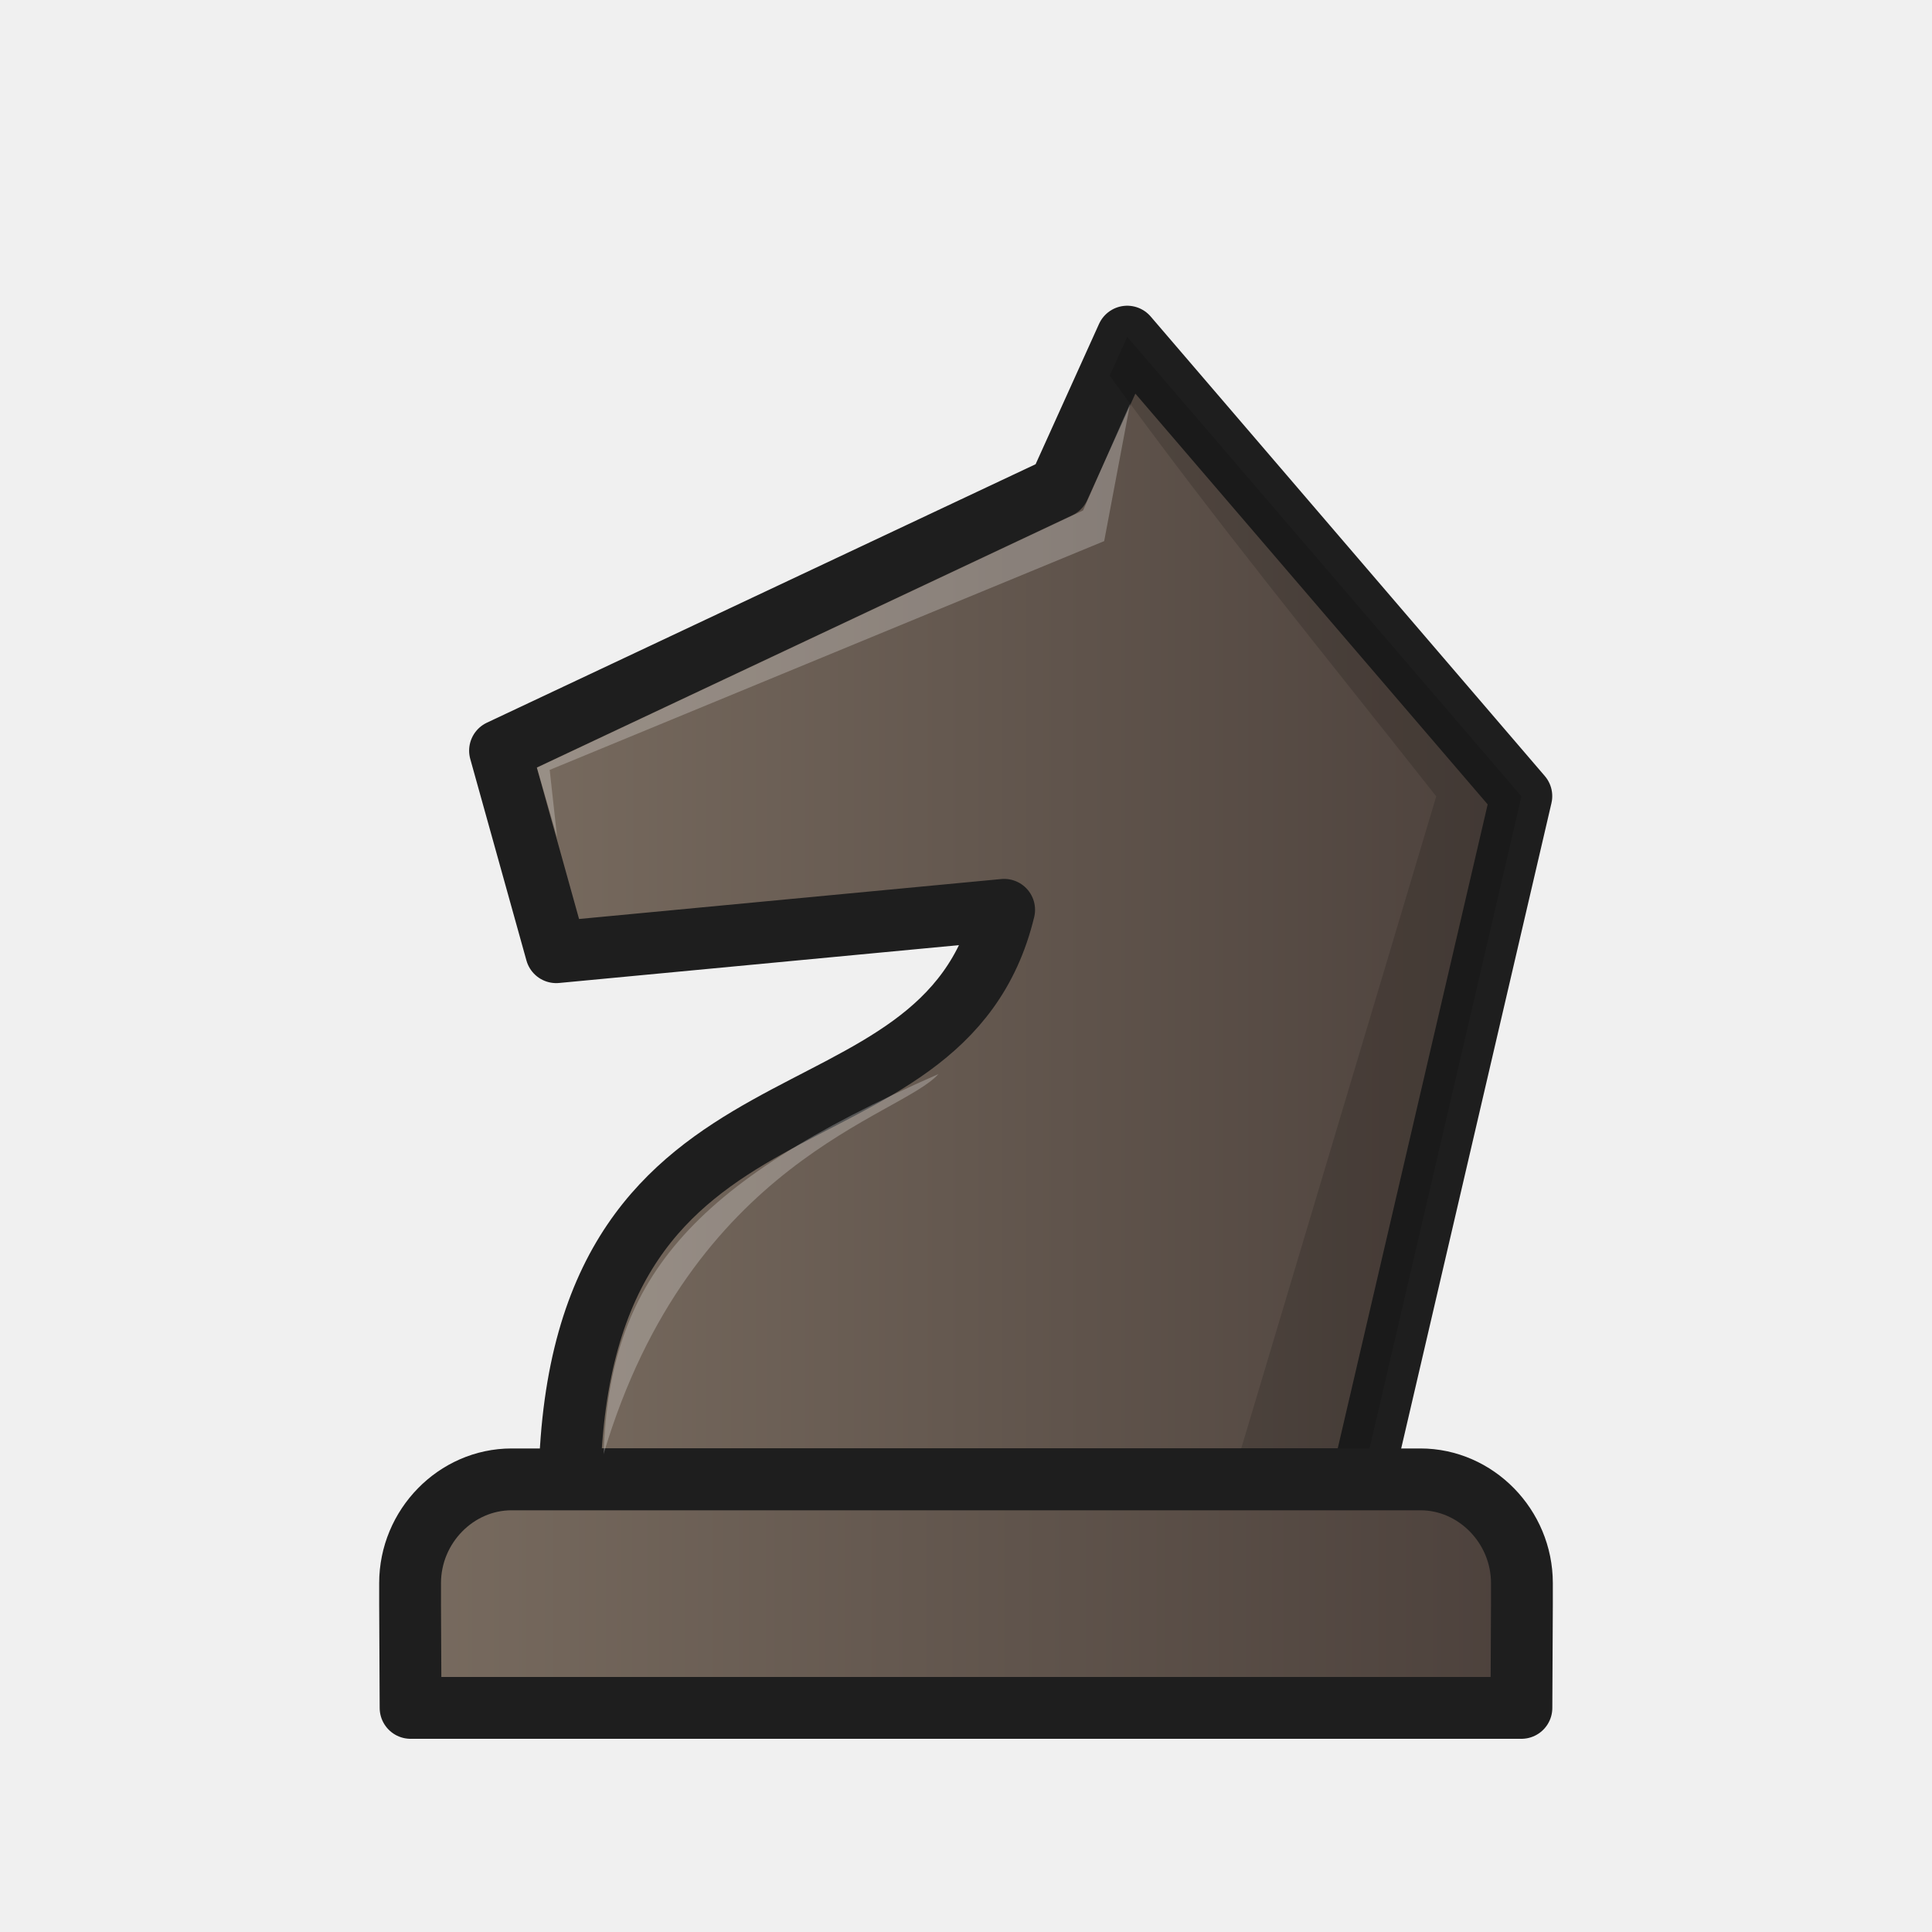
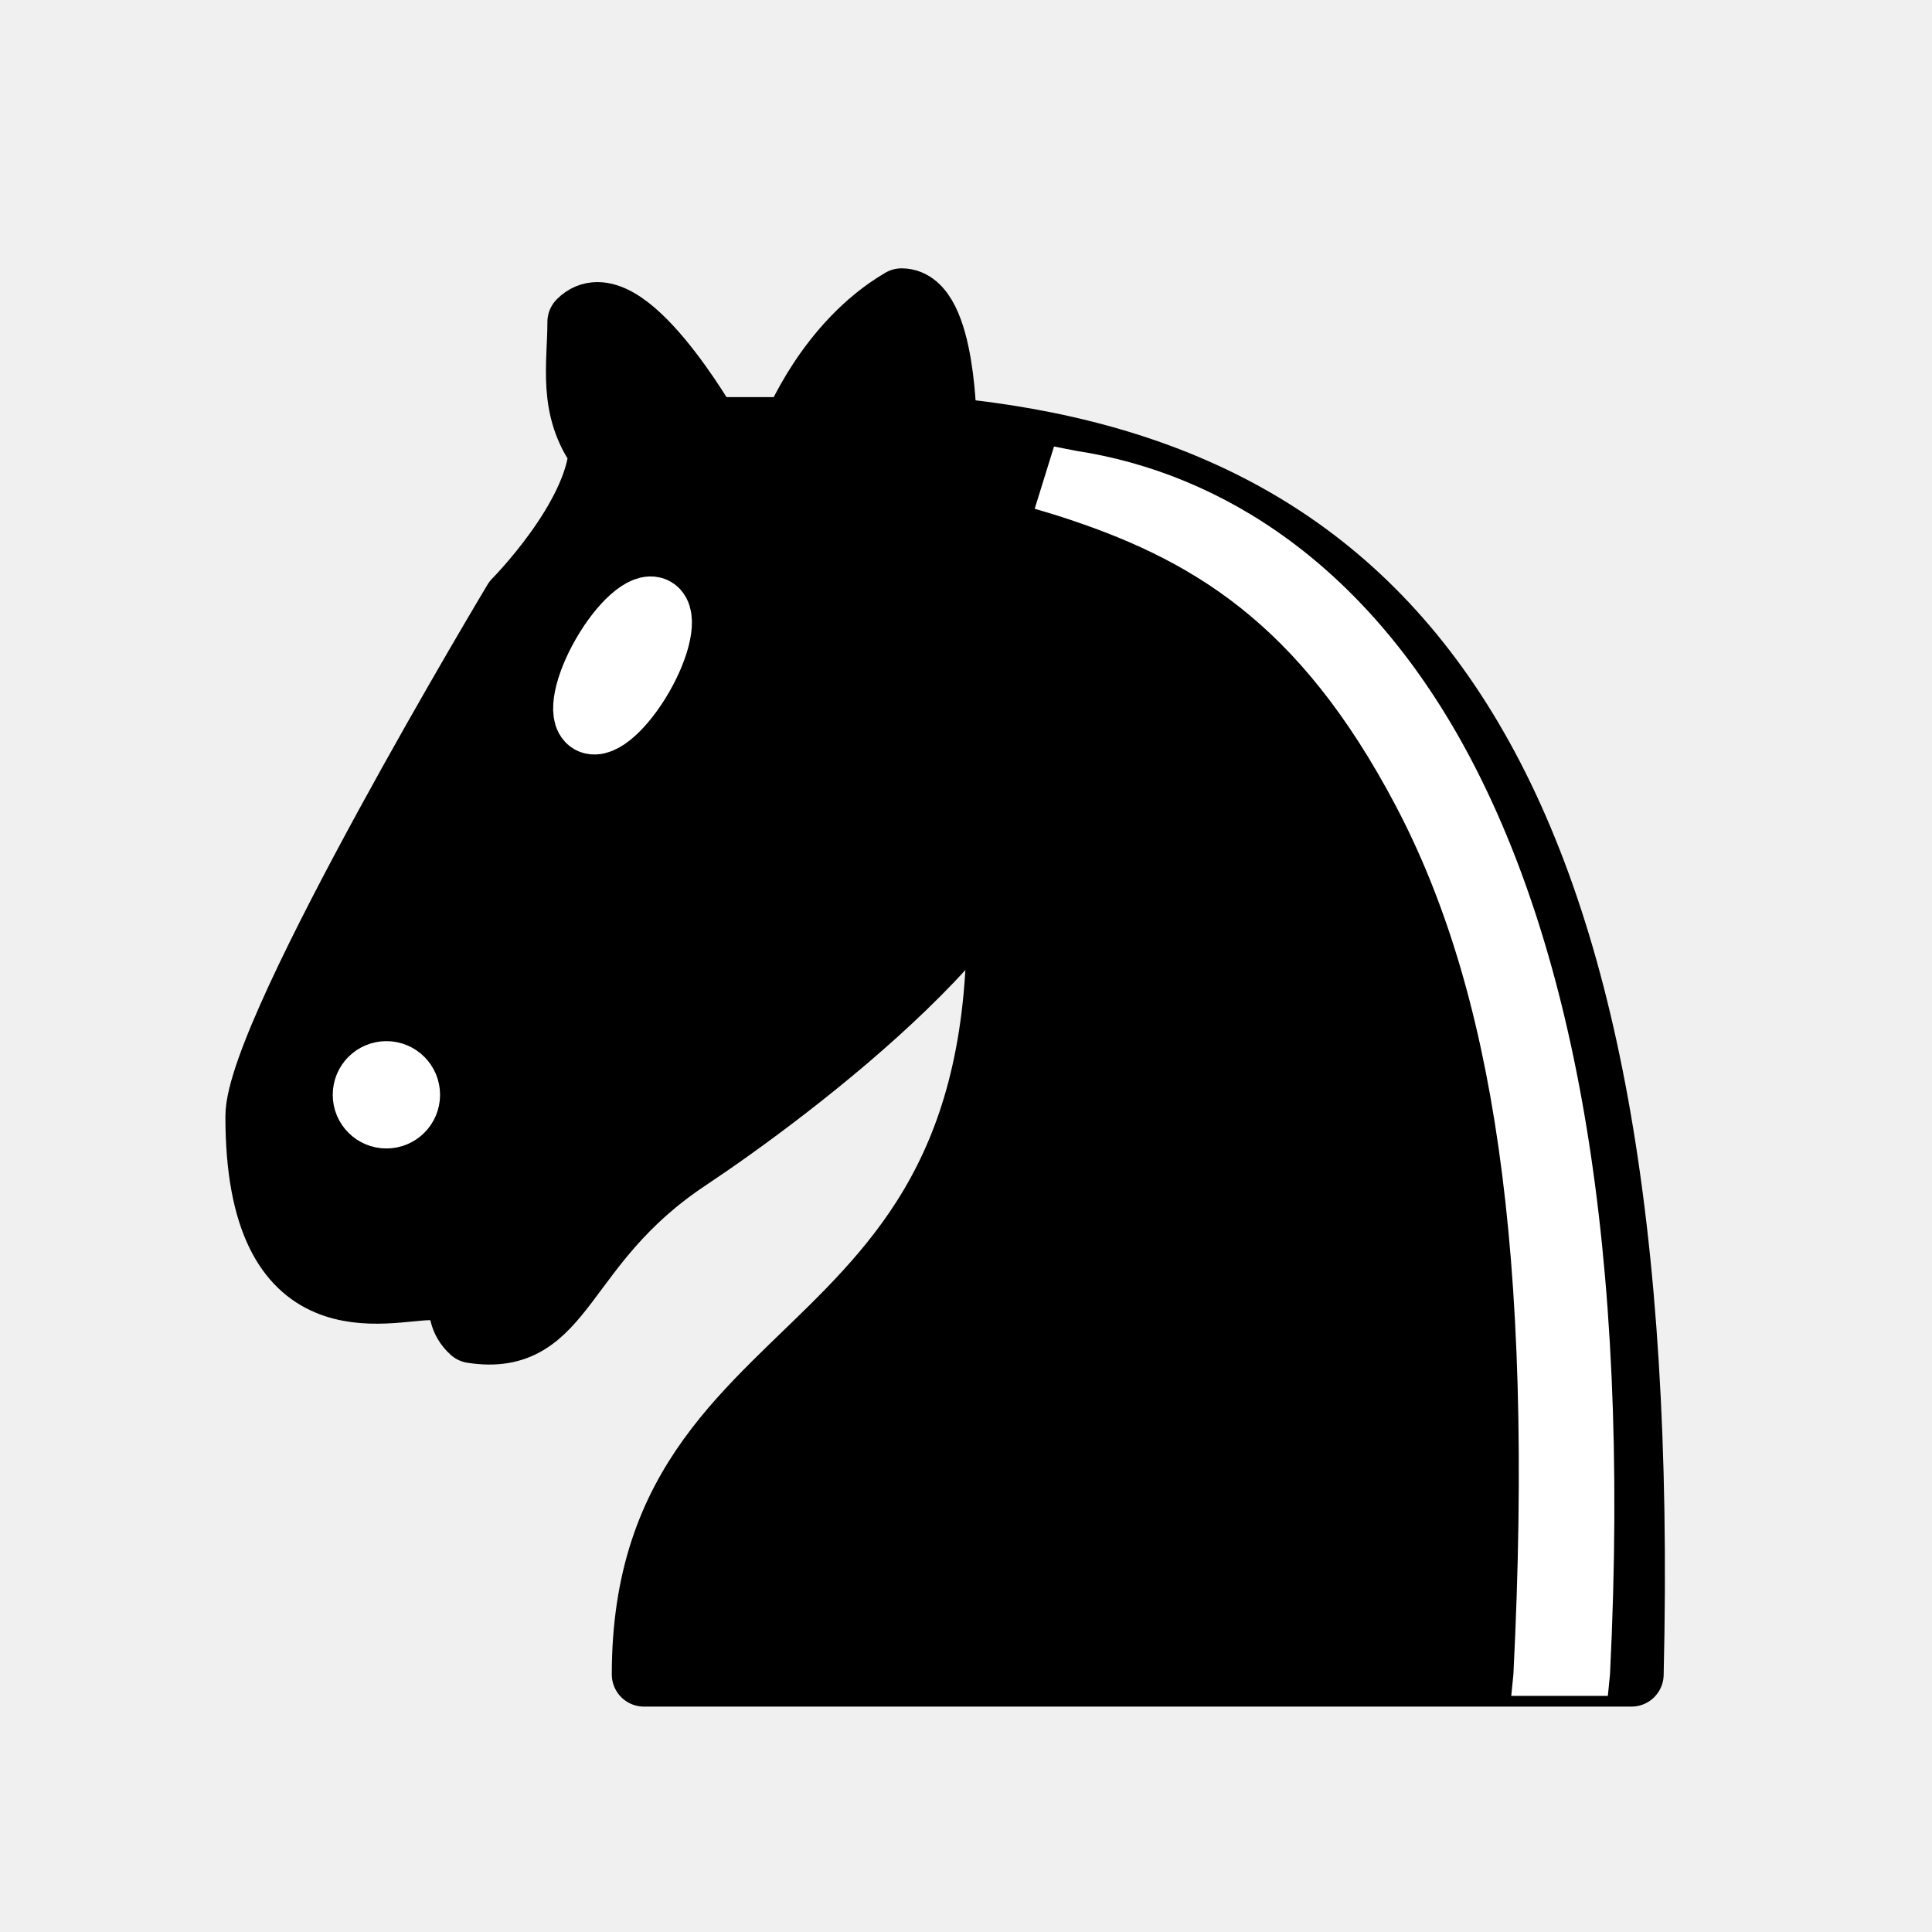
- <svg xmlns="http://www.w3.org/2000/svg" xmlns:xlink="http://www.w3.org/1999/xlink" width="50mm" height="50mm" fill-rule="evenodd" clip-rule="evenodd" image-rendering="optimizeQuality" shape-rendering="geometricPrecision" text-rendering="geometricPrecision" viewBox="0 0 50 50">
-   <defs>
-     <linearGradient xlink:href="#a" id="b" x1="3295.1" x2="3321.5" y1="-411.88" y2="-411.88" gradientTransform="matrix(1.0621 0 0 1.0589 -3487.5 459.63)" gradientUnits="userSpaceOnUse" />
-     <linearGradient id="a">
-       <stop offset="0" stop-color="#796c60" />
-       <stop offset="1" stop-color="#4b403b" />
-     </linearGradient>
-     <linearGradient xlink:href="#a" id="c" x1="-177.63" x2="-151.24" y1="156.68" y2="156.68" gradientTransform="matrix(1.1509 0 0 1.1499 214.24 -138.92)" gradientUnits="userSpaceOnUse" />
-   </defs>
-   <path fill="url(#b)" stroke="#1e1e1e" stroke-linejoin="round" stroke-width="1.6" d="m25.987 23.546-11.592 1.097-1.454-5.216 14.468-6.815 1.763-3.9 10.2 11.892-4.116 17.678H14.74c.245-11.292 9.64-8.1 11.247-14.736z" class="st28" />
-   <path d="m29.173 8.72-.879 1.945.426-.943c2.692 3.722 5.608 7.279 8.45 10.888l-5.285 17.671h3.372l4.117-17.671z" opacity=".15" />
-   <path fill="url(#c)" stroke="#1e1e1e" stroke-linecap="round" stroke-linejoin="round" stroke-width="1.6" d="M13.24 38.286c-1.437 0-2.627 1.216-2.627 2.685v.545l.013 2.684h28.748l.013-2.684v-.545c0-1.468-1.19-2.685-2.627-2.685H25z" />
-   <path fill="#fff" d="M15.62 37.633c.159-4.472 2.145-6.971 8.667-9.837-.987 1.107-6.405 2.237-8.667 9.837zM14.418 21.67l-.523-1.803L28.03 13.21l1.217-2.764-.671 3.558-14.35 5.921z" opacity=".25" />
+ <svg xmlns="http://www.w3.org/2000/svg" version="1.1" width="128" height="128" viewBox="0 0 45 45">
+   <g fill="#000" stroke="#000" stroke-width="1.5" stroke-linecap="round" stroke-linejoin="round">
+     <path d="M 22,10 C 32.5,11 38.5,18 38,39 L 15,39 C 15,30 25,32.5 23,18" />
+     <path d="M 24,18 C 24.38,20.91 18.45,25.37 16,27 C 13,29 13.18,31.34 11,31 C 9.958,30.06 12.41,27.96 11,28 C 10,28 11.19,29.23 10,30 C 9,30 5.997,31 6,26 C 6,24 12,14 12,14 C 12,14 13.89,12.1 14,10.5 C 13.27,9.506 13.5,8.5 13.5,7.5 C 14.5,6.5 16.5,10 16.5,10 L 18.5,10 C 18.5,10 19.28,8.008 21,7 C 22,7 22,10 22,10" />
+   </g>
+   <g fill="#FFF" stroke="#FFF" stroke-width="1.5" stroke-linejoin="round">
+     <path stroke="none" d="M 24.55,10.4 L 24.1,11.85 L 24.6,12 C 27.75,13 30.25,14.49 32.5,18.75 C 34.75,23.01 35.75,29.06 35.25,39 L 35.2,39.5 L 37.45,39.5 L 37.5,39 C 38,28.94 36.62,22.15 34.25,17.66 C 31.88,13.17 28.46,11.02 25.06,10.5 L 24.55,10.4 Z" />
+     <path d="M 9.5,25.5 A 0.5,0.5,0 1,1 8.5,25.5 A 0.5,0.5,0 1,1 9.5,25.5 Z" />
+     <path d="M 15.25,14.2 A 0.5,1.5,30 1,1 13.75,16.8 A 0.5,1.5,30 1,1 15.25,14.2 Z" />
+   </g>
</svg>
